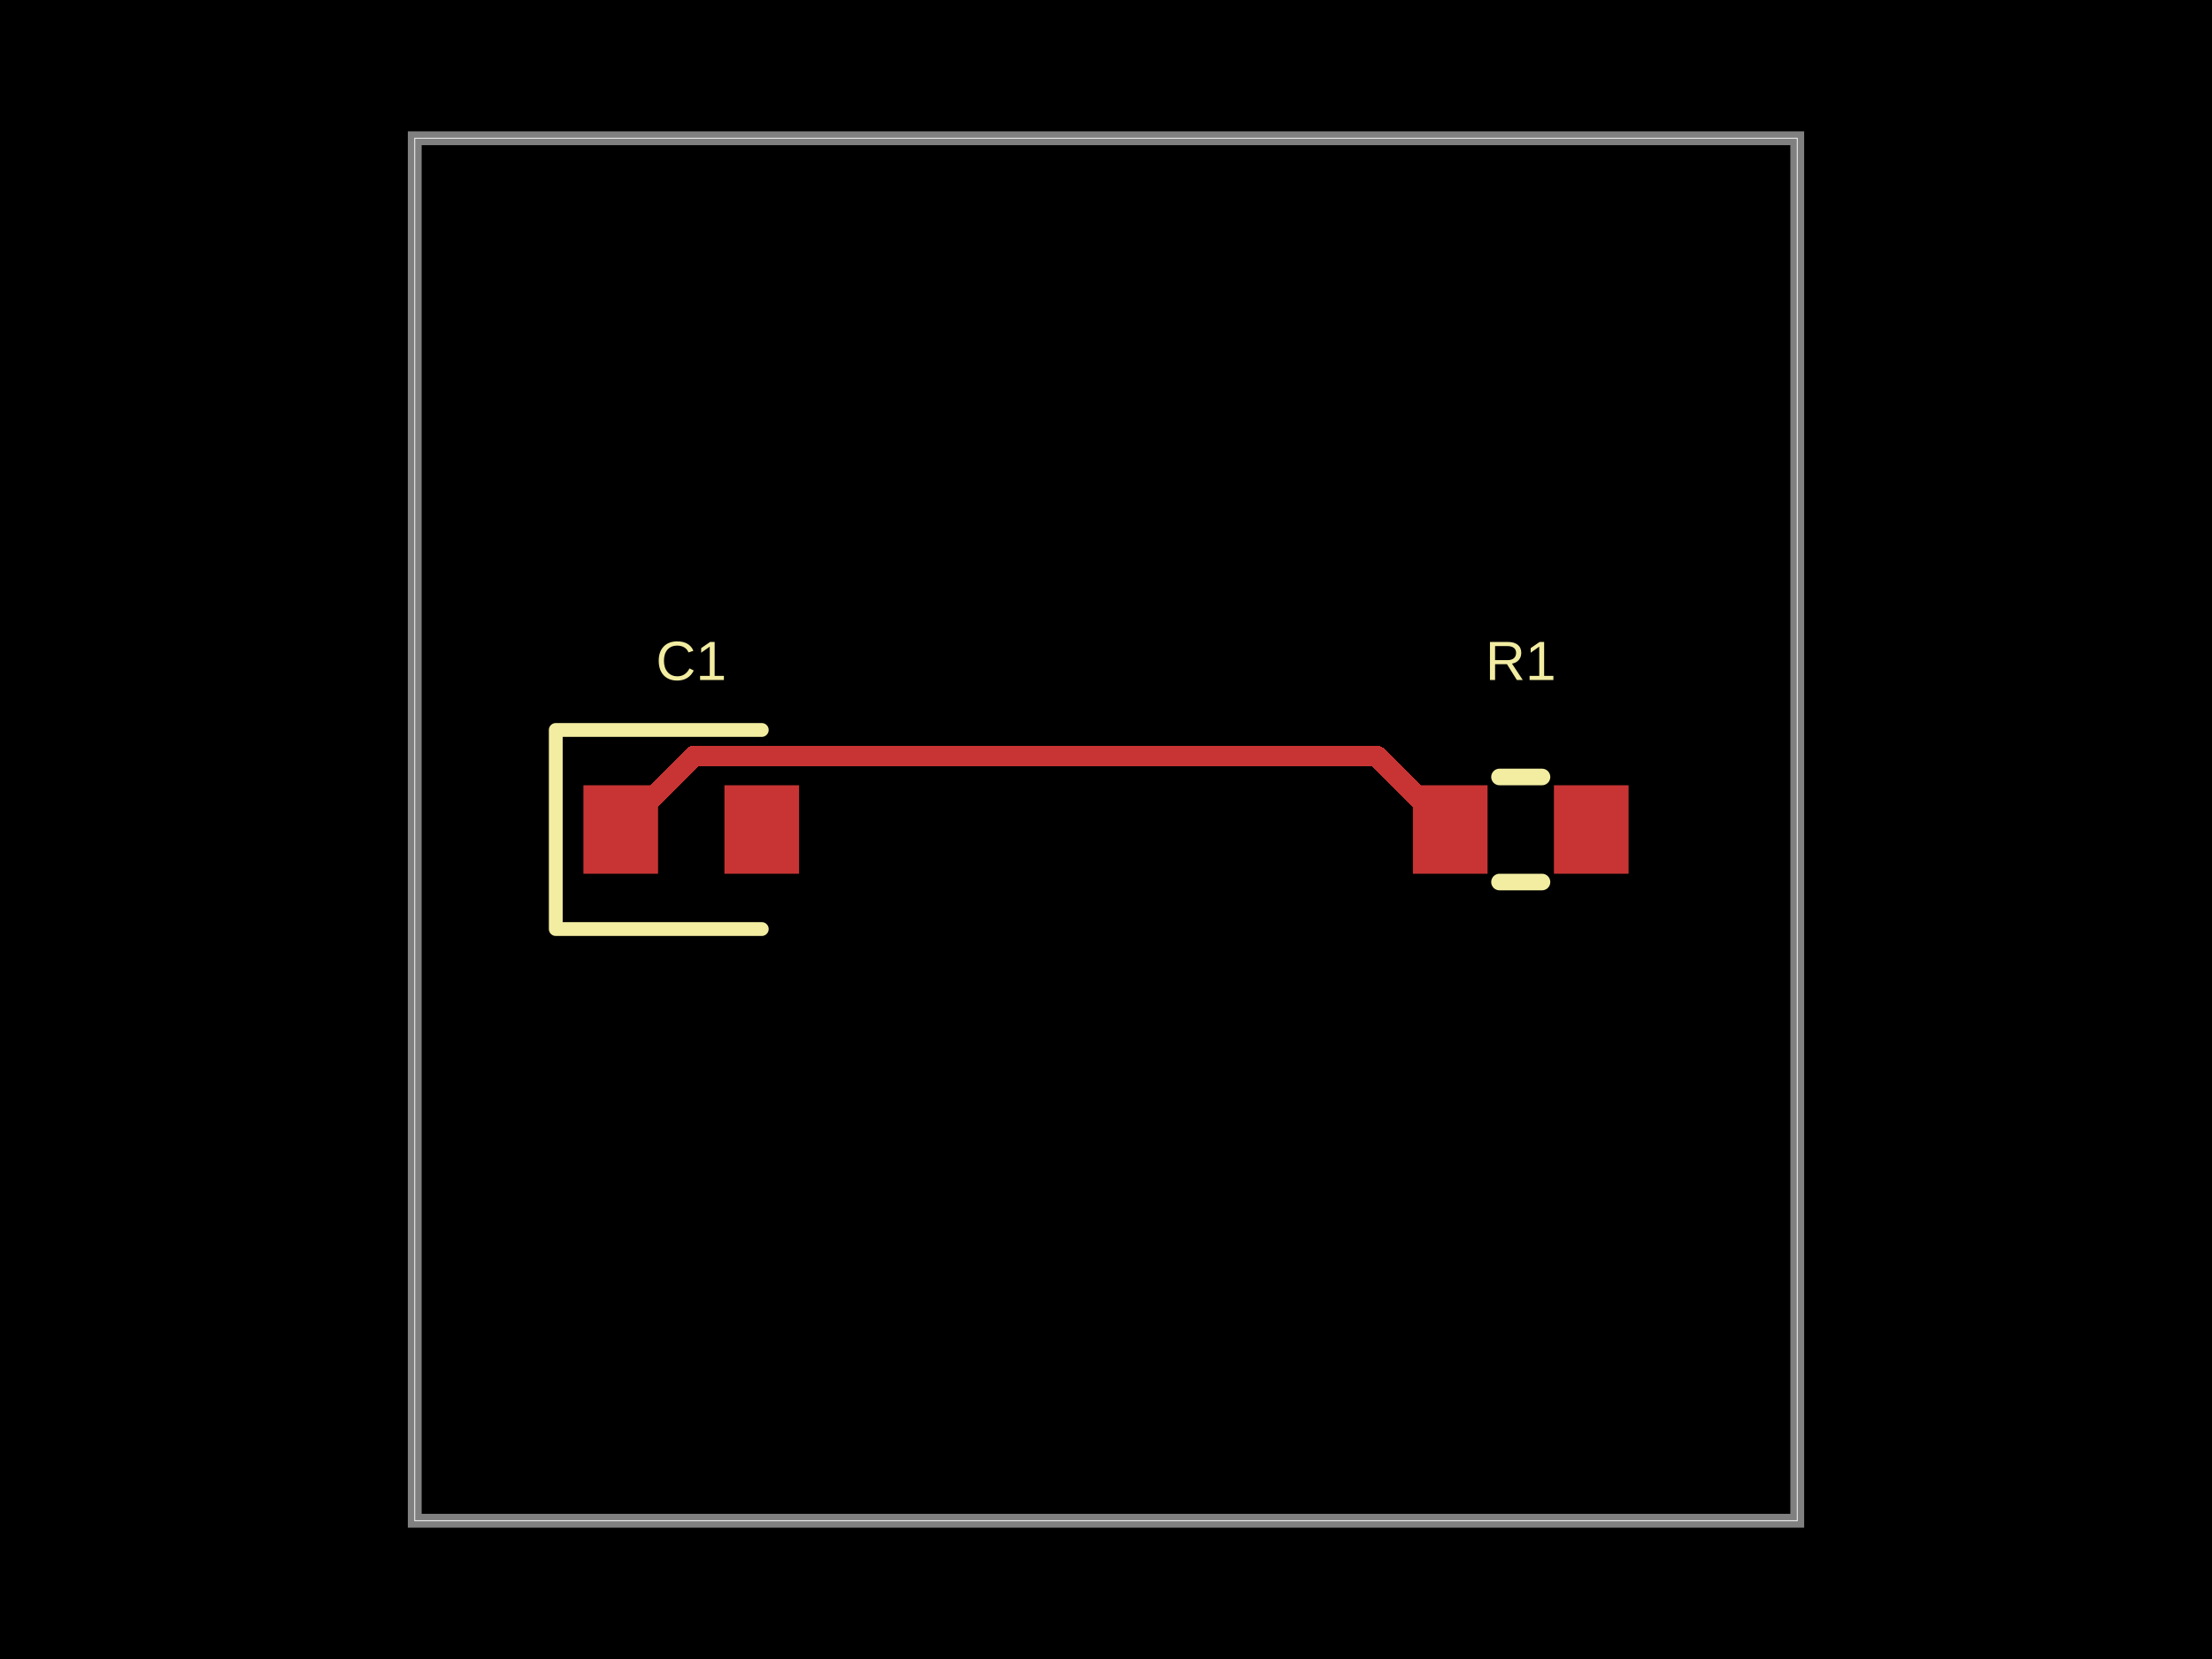
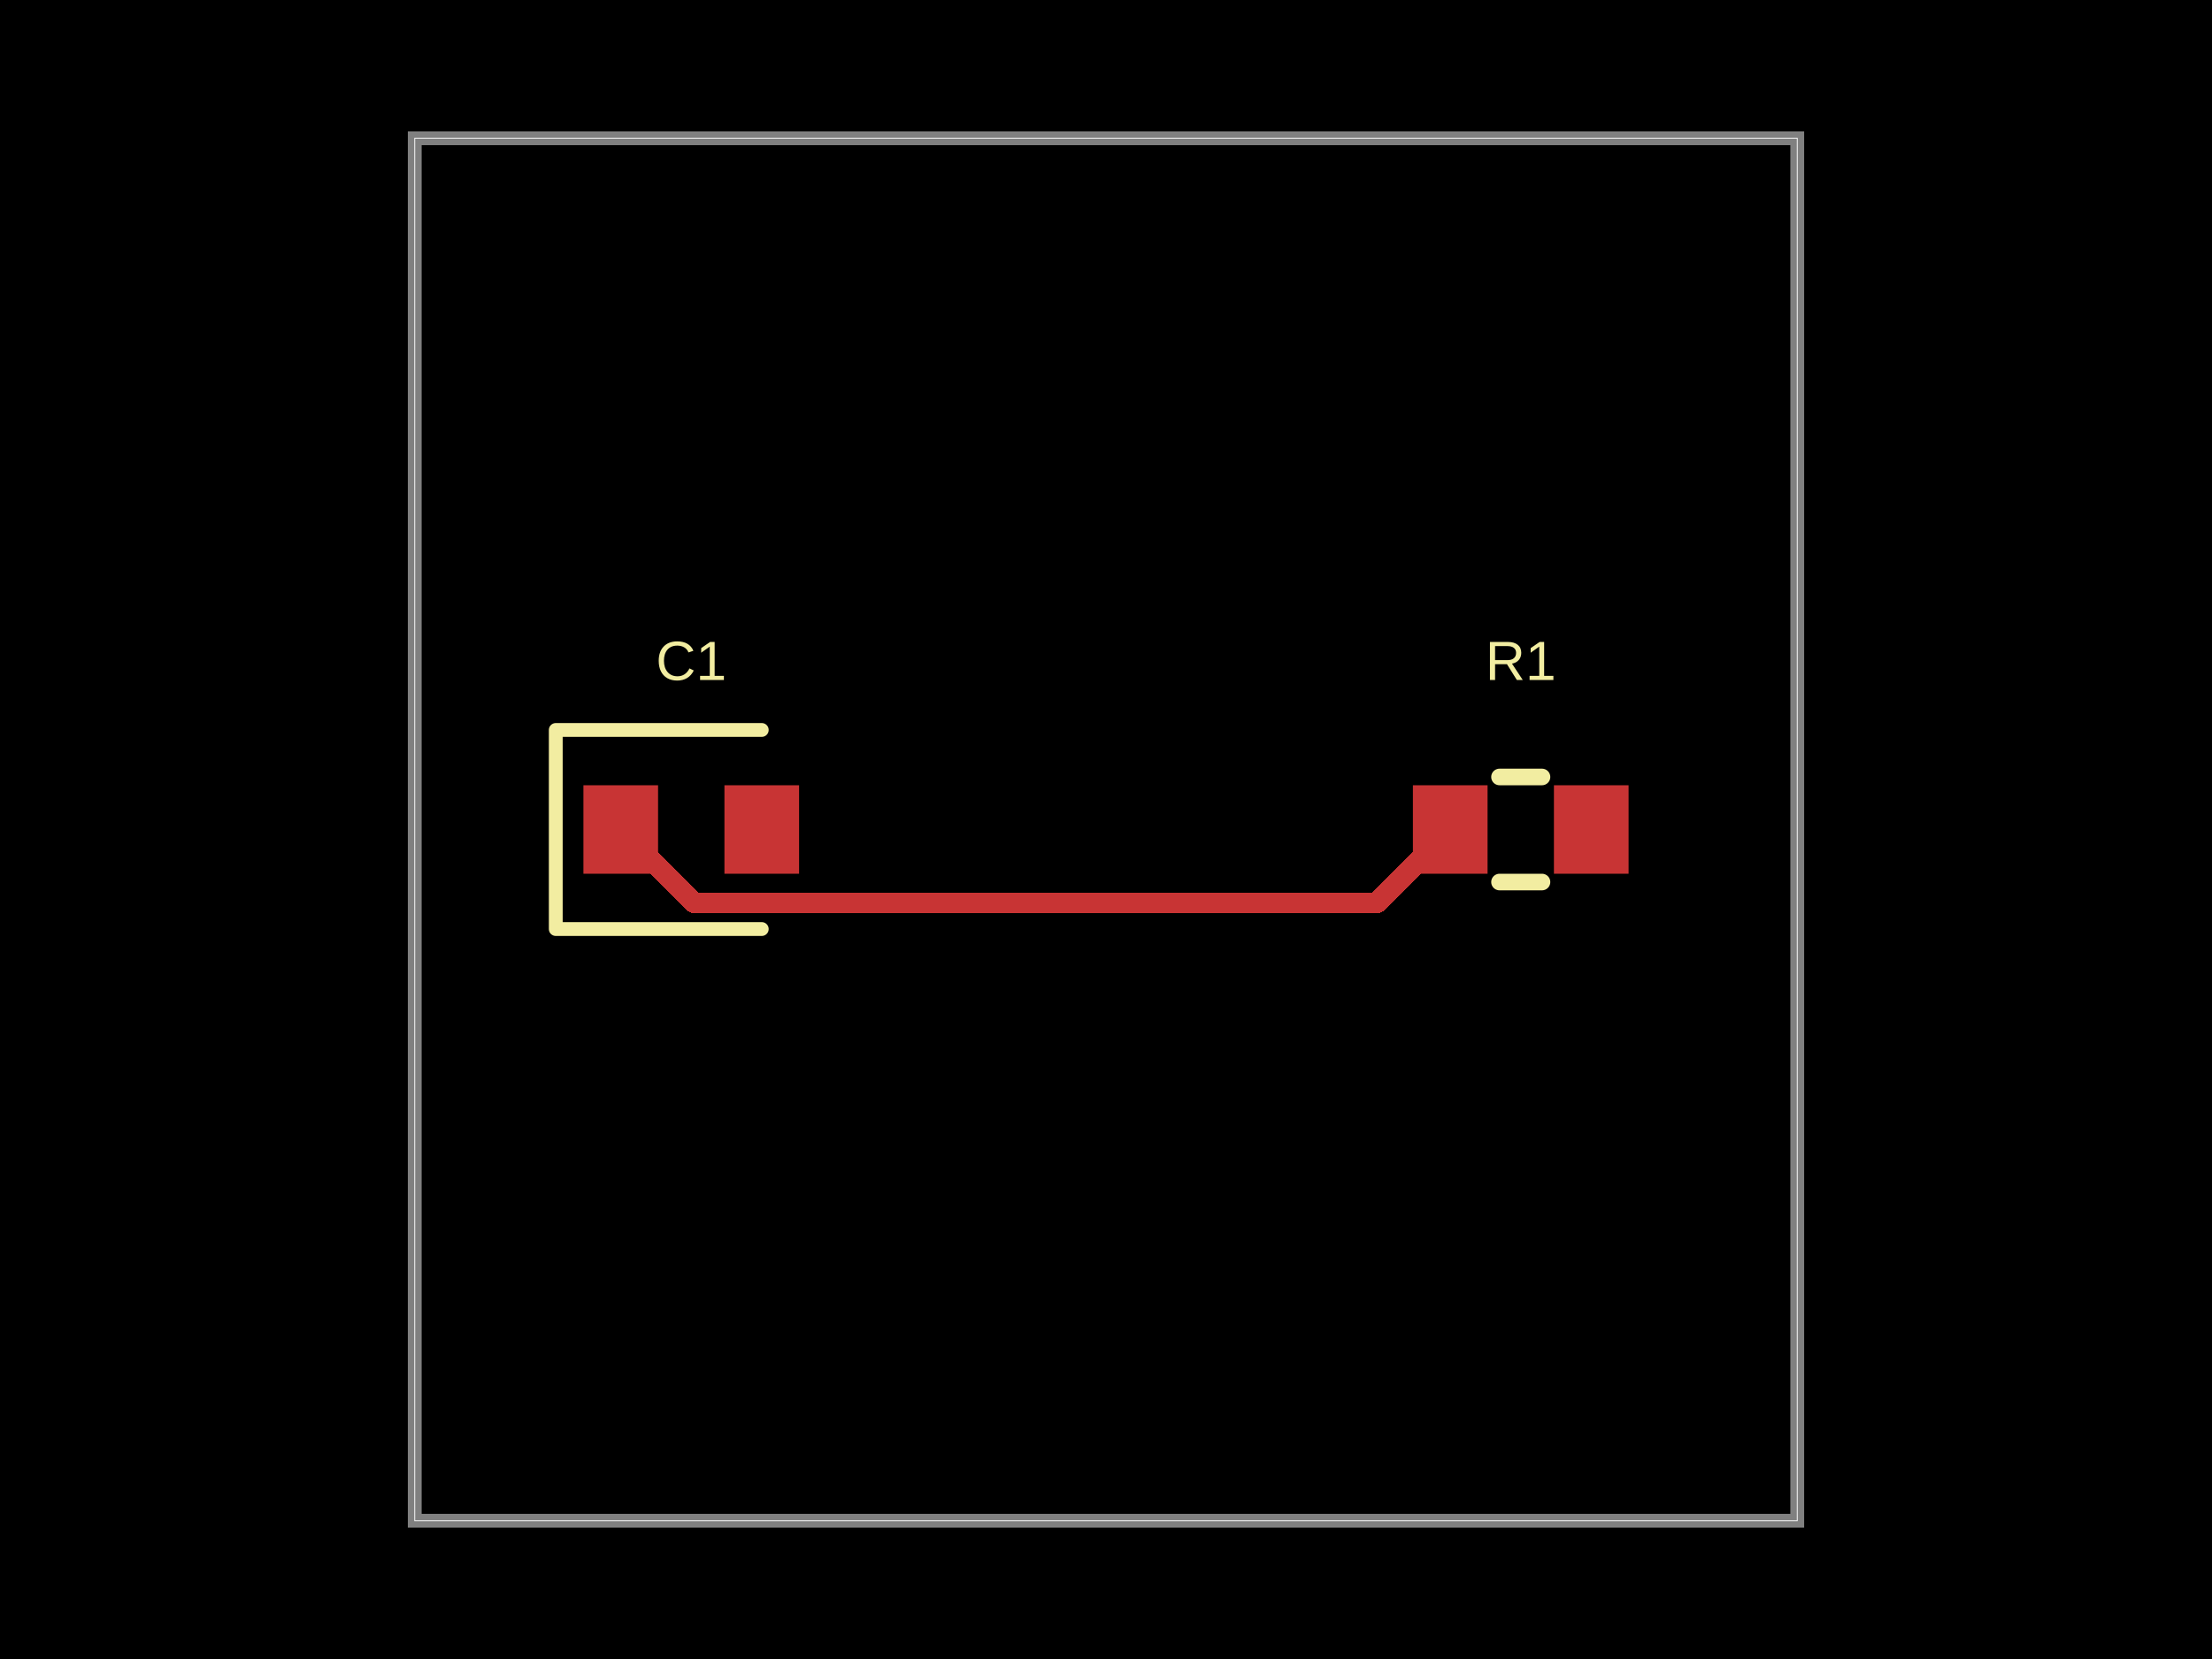
<svg xmlns="http://www.w3.org/2000/svg" width="800" height="600">
  <style />
  <rect class="boundary" x="0" y="0" fill="#000" width="800" height="600" data-type="pcb_background" data-pcb-layer="global" />
  <rect class="pcb-boundary" fill="none" stroke="#fff" stroke-width="0.3" x="150" y="50" width="500" height="500" data-type="pcb_boundary" data-pcb-layer="global" />
  <path class="pcb-board" d="M 150 550 L 650 550 L 650 50 L 150 50 Z" fill="none" stroke="rgba(255, 255, 255, 0.5)" stroke-width="5" data-type="pcb_board" data-pcb-layer="board" />
  <rect class="pcb-pad" fill="rgb(200, 52, 52)" x="511" y="284" width="27" height="32" data-type="pcb_smtpad" data-pcb-layer="top" data-pad-name="R1.pin1" />
  <rect class="pcb-pad" fill="rgb(200, 52, 52)" x="562" y="284" width="27" height="32" data-type="pcb_smtpad" data-pcb-layer="top" data-pad-name="R1.pin2" />
  <rect class="pcb-pad" fill="rgb(200, 52, 52)" x="211" y="284" width="27" height="32" data-type="pcb_smtpad" data-pcb-layer="top" data-pad-name="C1.pin1" />
  <rect class="pcb-pad" fill="rgb(200, 52, 52)" x="262" y="284" width="27" height="32" data-type="pcb_smtpad" data-pcb-layer="top" data-pad-name="C1.pin2" />
-   <path class="pcb-trace" stroke="rgb(200, 52, 52)" fill="none" d="M 524.5 300 L 497.863 273.363" stroke-width="7.5" stroke-linecap="round" stroke-linejoin="round" shape-rendering="crispEdges" data-type="pcb_trace" data-pcb-layer="top" />
-   <path class="pcb-trace" stroke="rgb(200, 52, 52)" fill="none" d="M 497.863 273.363 L 368.596 273.363" stroke-width="7.5" stroke-linecap="round" stroke-linejoin="round" shape-rendering="crispEdges" data-type="pcb_trace" data-pcb-layer="top" />
-   <path class="pcb-trace" stroke="rgb(200, 52, 52)" fill="none" d="M 368.596 273.363 L 251.137 273.363" stroke-width="7.5" stroke-linecap="round" stroke-linejoin="round" shape-rendering="crispEdges" data-type="pcb_trace" data-pcb-layer="top" />
-   <path class="pcb-trace" stroke="rgb(200, 52, 52)" fill="none" d="M 251.137 273.363 L 224.5 300" stroke-width="7.5" stroke-linecap="round" stroke-linejoin="round" shape-rendering="crispEdges" data-type="pcb_trace" data-pcb-layer="top" />
+   <path class="pcb-trace" stroke="rgb(200, 52, 52)" fill="none" d="M 524.5 300 L 497.992 326.508" stroke-width="7.5" stroke-linecap="round" stroke-linejoin="round" shape-rendering="crispEdges" data-type="pcb_trace" data-pcb-layer="top" />
+   <path class="pcb-trace" stroke="rgb(200, 52, 52)" fill="none" d="M 497.992 326.508 L 251.008 326.508" stroke-width="7.5" stroke-linecap="round" stroke-linejoin="round" shape-rendering="crispEdges" data-type="pcb_trace" data-pcb-layer="top" />
+   <path class="pcb-trace" stroke="rgb(200, 52, 52)" fill="none" d="M 251.008 326.508 L 224.5 300" stroke-width="7.5" stroke-linecap="round" stroke-linejoin="round" shape-rendering="crispEdges" data-type="pcb_trace" data-pcb-layer="top" />
  <path class="pcb-silkscreen pcb-silkscreen-top" d="M 542.318 281 L 557.682 281" fill="none" stroke="#f2eda1" stroke-width="6" stroke-linecap="round" stroke-linejoin="round" data-pcb-component-id="pcb_component_0" data-pcb-silkscreen-path-id="pcb_silkscreen_path_0" data-type="pcb_silkscreen_path" data-pcb-layer="top" />
  <path class="pcb-silkscreen pcb-silkscreen-top" d="M 542.318 319 L 557.682 319" fill="none" stroke="#f2eda1" stroke-width="6" stroke-linecap="round" stroke-linejoin="round" data-pcb-component-id="pcb_component_0" data-pcb-silkscreen-path-id="pcb_silkscreen_path_1" data-type="pcb_silkscreen_path" data-pcb-layer="top" />
  <text x="0" y="0" dx="0" dy="0" fill="#f2eda1" font-family="Arial, sans-serif" font-size="20" text-anchor="middle" dominant-baseline="central" transform="matrix(1,0,0,1,550,239)" class="pcb-silkscreen-text pcb-silkscreen-top" data-pcb-silkscreen-text-id="pcb_silkscreen_text_0" stroke="none" data-type="pcb_silkscreen_text" data-pcb-layer="top">R1</text>
  <path class="pcb-silkscreen pcb-silkscreen-top" d="M 275.5 264 L 201 264 L 201 336 L 275.5 336" fill="none" stroke="#f2eda1" stroke-width="5" stroke-linecap="round" stroke-linejoin="round" data-pcb-component-id="pcb_component_1" data-pcb-silkscreen-path-id="pcb_silkscreen_path_2" data-type="pcb_silkscreen_path" data-pcb-layer="top" />
  <text x="0" y="0" dx="0" dy="0" fill="#f2eda1" font-family="Arial, sans-serif" font-size="20" text-anchor="middle" dominant-baseline="central" transform="matrix(1,0,0,1,250,239)" class="pcb-silkscreen-text pcb-silkscreen-top" data-pcb-silkscreen-text-id="pcb_silkscreen_text_1" stroke="none" data-type="pcb_silkscreen_text" data-pcb-layer="top">C1</text>
</svg>
